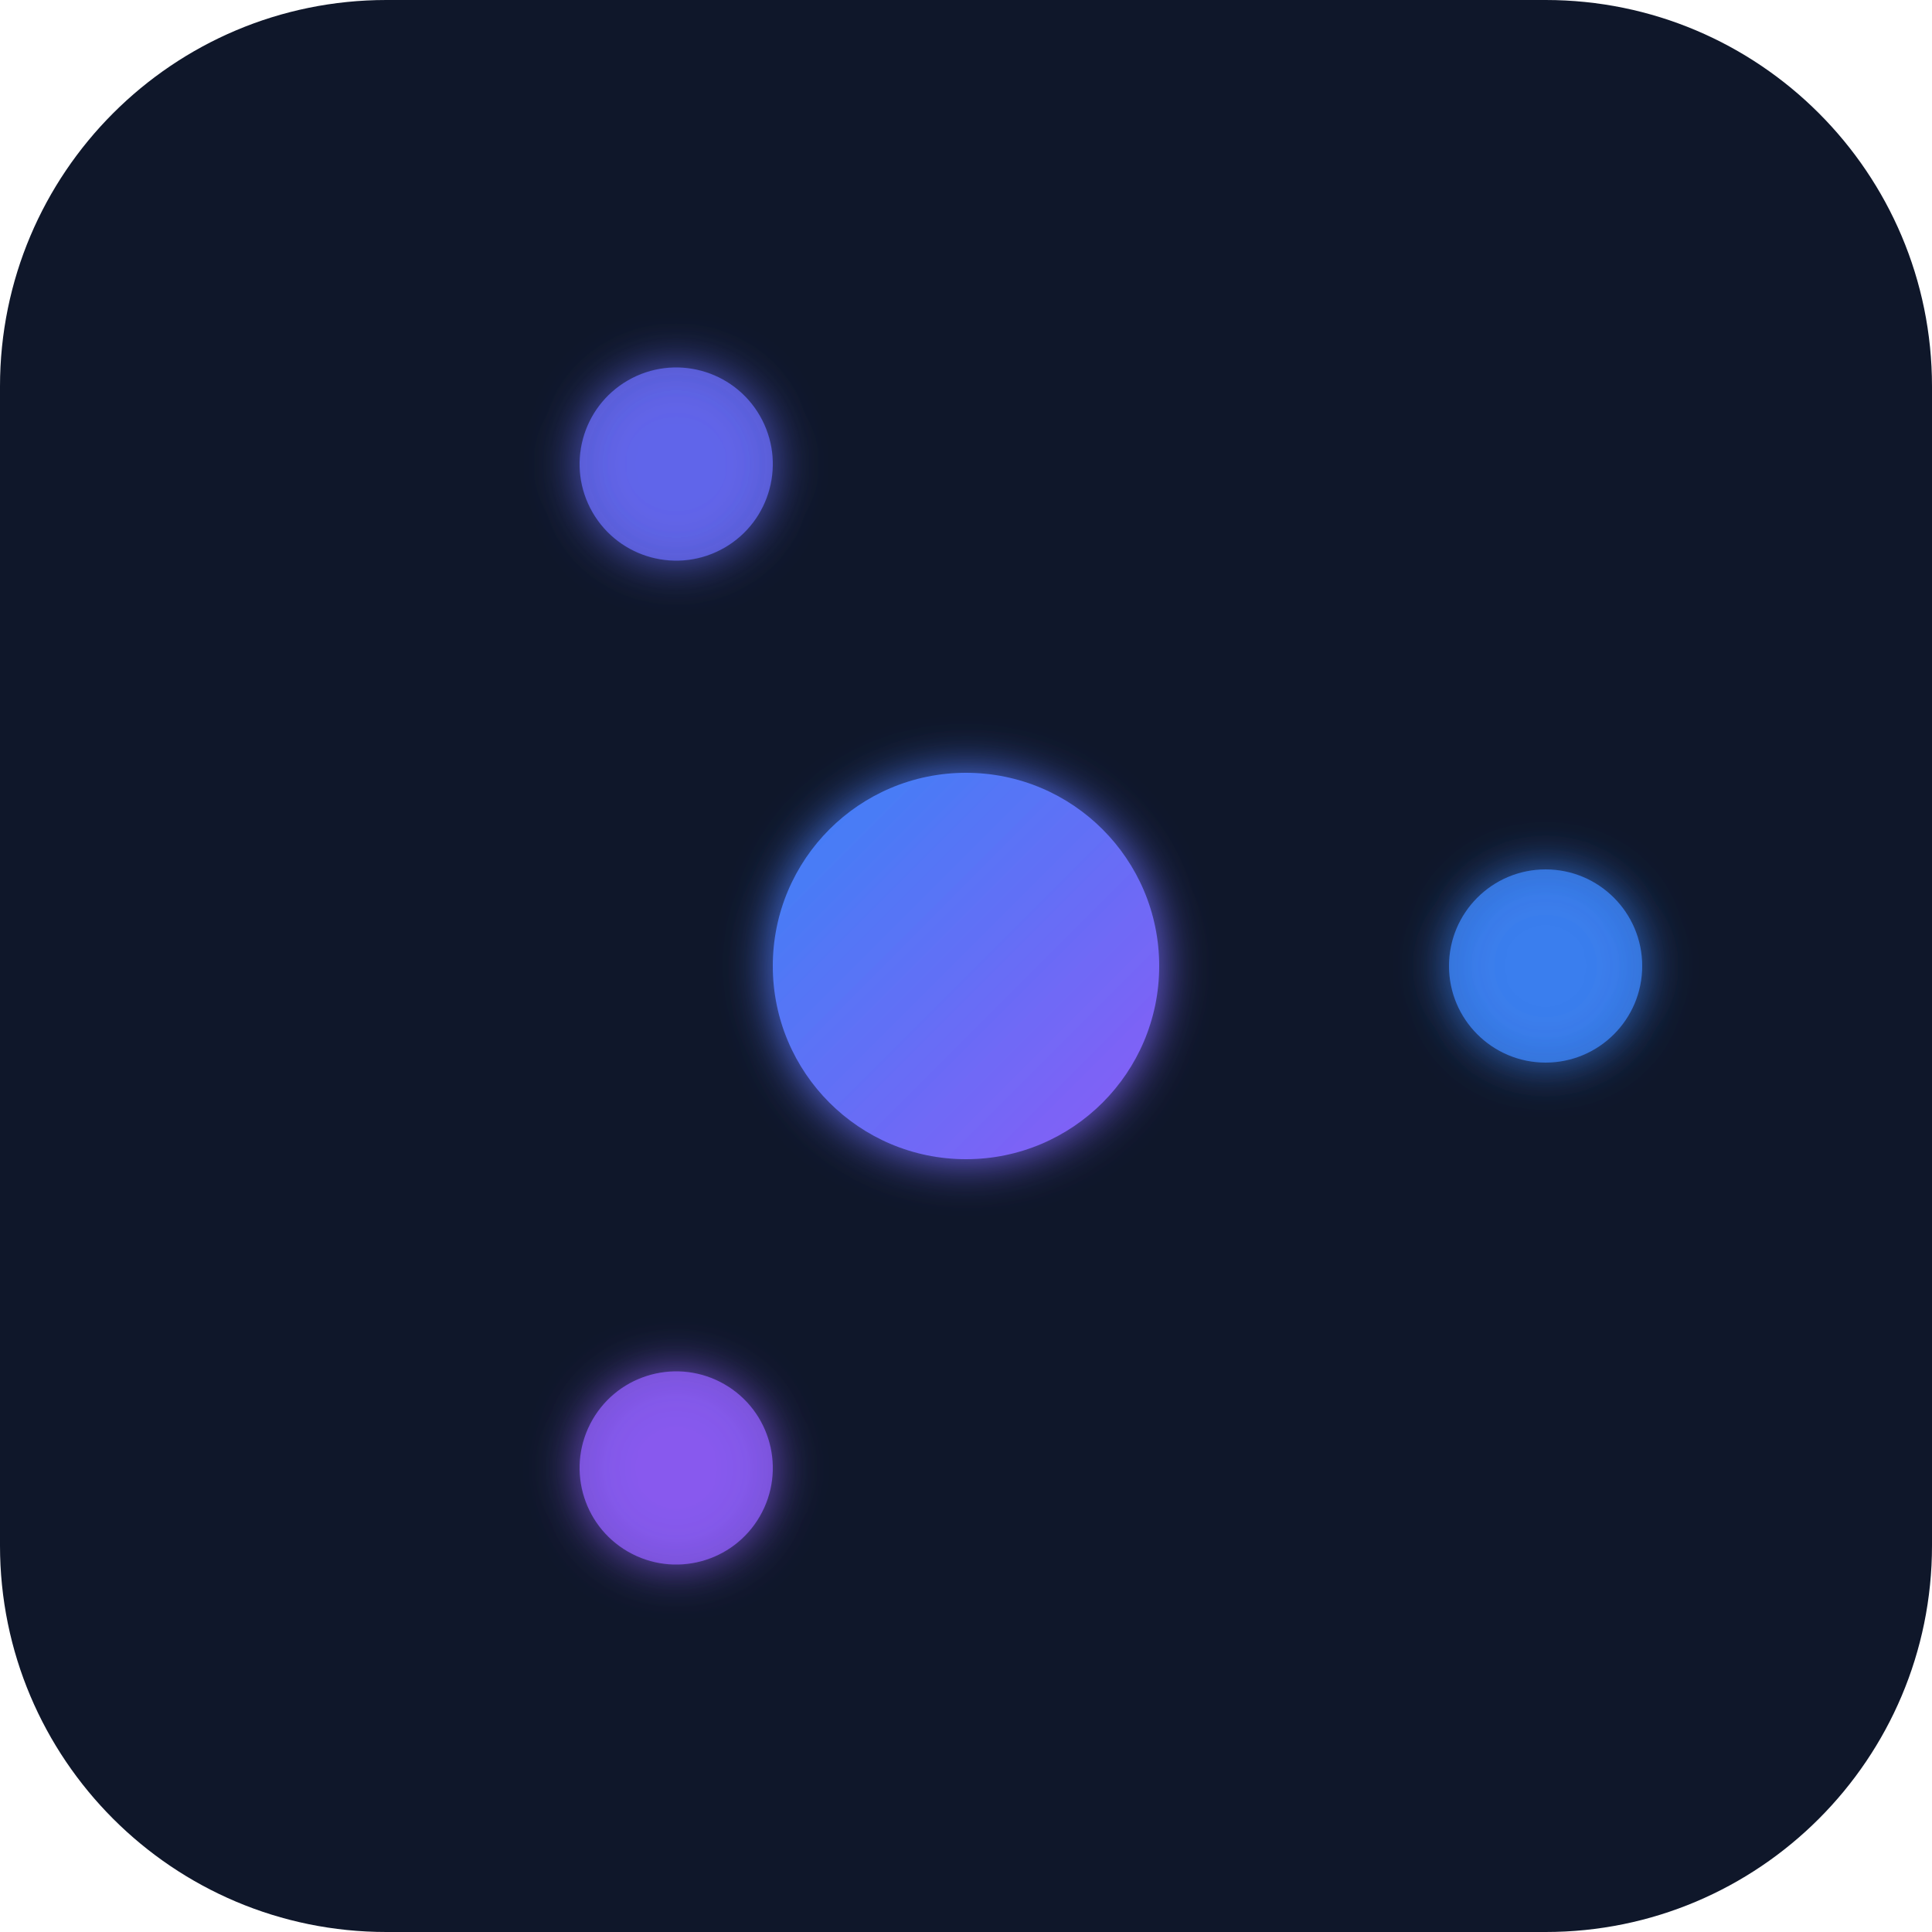
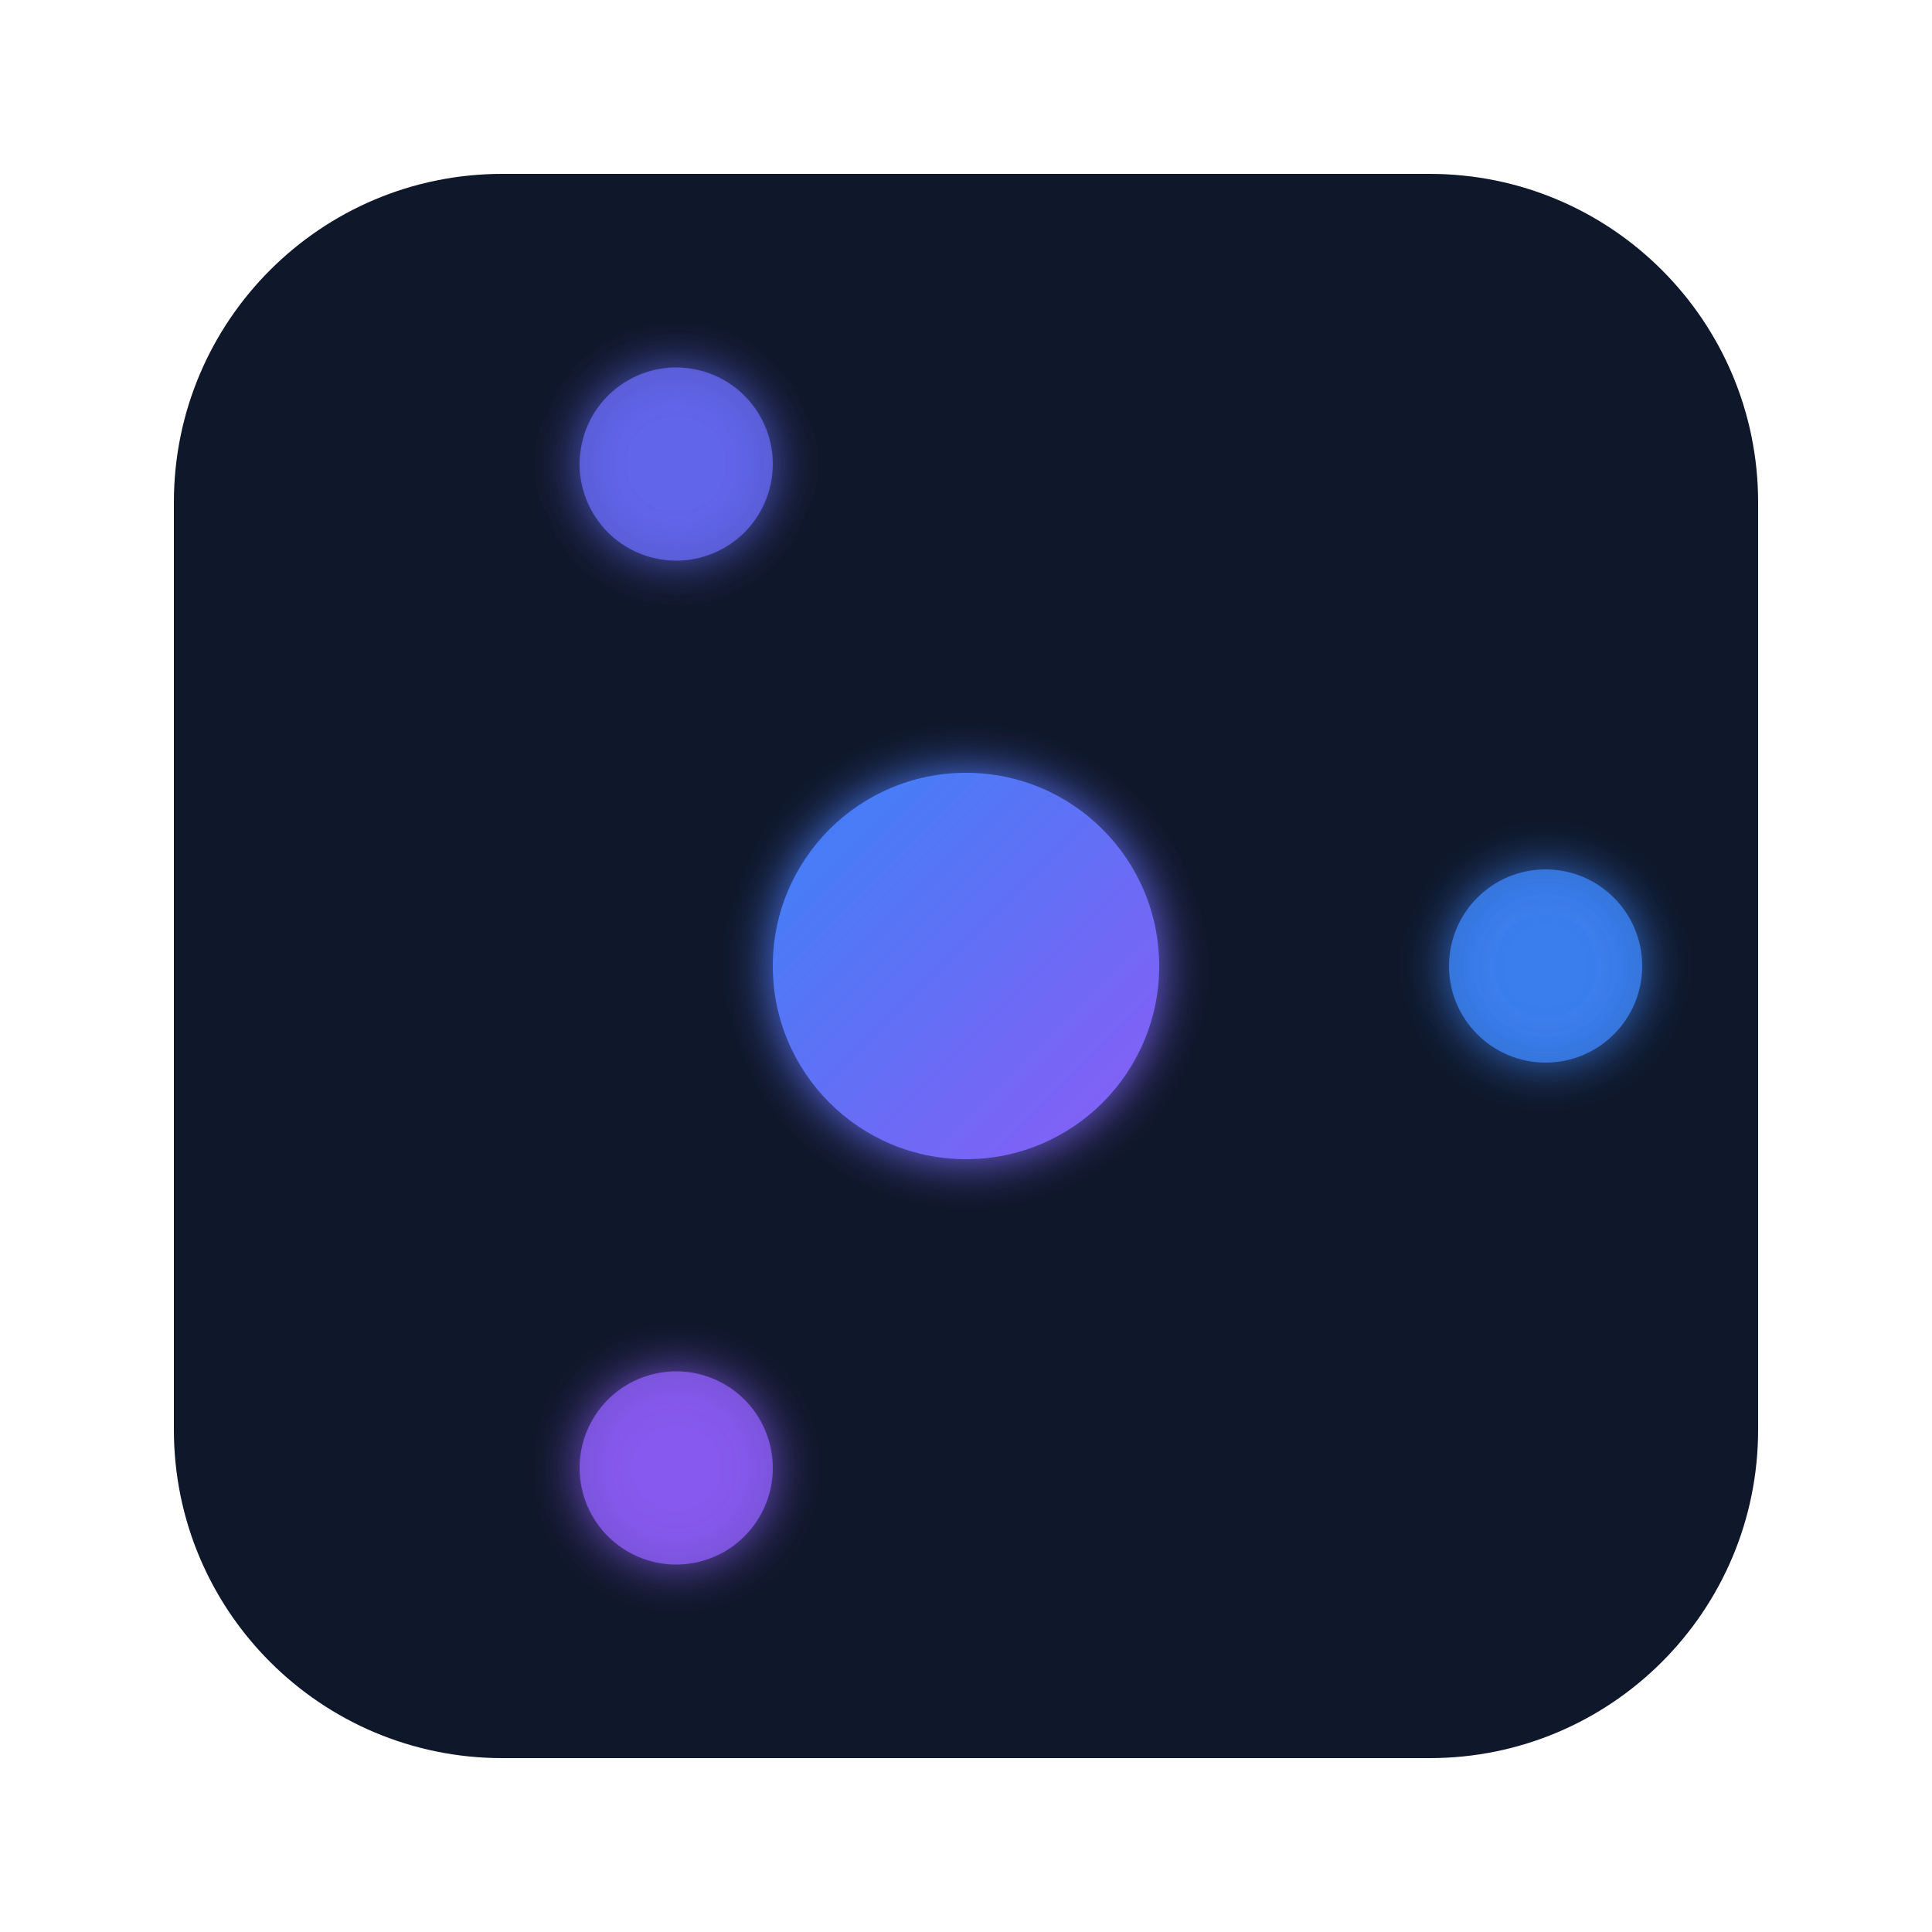
<svg xmlns="http://www.w3.org/2000/svg" viewBox="0 0 200 200">
  <defs>
    <linearGradient id="grad1" x1="0%" y1="0%" x2="100%" y2="100%">
      <stop offset="0%" style="stop-color:#3b82f6;stop-opacity:1" />
      <stop offset="100%" style="stop-color:#8b5cf6;stop-opacity:1" />
    </linearGradient>
    <filter id="glow">
      <feGaussianBlur stdDeviation="2.5" result="coloredBlur" />
      <feMerge>
        <feMergeNode in="coloredBlur" />
        <feMergeNode in="SourceGraphic" />
      </feMerge>
    </filter>
  </defs>
-   <rect width="200" height="200" fill="#0f172a" rx="40" />
+   <rect x="18" y="18" width="164" height="164" fill="#0f172a" rx="34" />
  <g transform="translate(100, 100)" filter="url(#glow)">
    <circle r="20" fill="url(#grad1)" />
    <g>
      <circle cx="60" cy="0" r="10" fill="#3b82f6" opacity="0.8">
        <animateTransform attributeName="transform" type="rotate" from="0 0 0" to="360 0 0" dur="10s" repeatCount="indefinite" />
      </circle>
      <line x1="20" y1="0" x2="50" y2="0" stroke="url(#grad1)" stroke-width="4">
        <animateTransform attributeName="transform" type="rotate" from="0 0 0" to="360 0 0" dur="10s" repeatCount="indefinite" />
      </line>
    </g>
    <g transform="rotate(120)">
      <circle cx="60" cy="0" r="10" fill="#8b5cf6" opacity="0.8">
        <animateTransform attributeName="transform" type="rotate" from="0 0 0" to="360 0 0" dur="15s" repeatCount="indefinite" />
      </circle>
      <line x1="20" y1="0" x2="50" y2="0" stroke="url(#grad1)" stroke-width="4">
        <animateTransform attributeName="transform" type="rotate" from="0 0 0" to="360 0 0" dur="15s" repeatCount="indefinite" />
      </line>
    </g>
    <g transform="rotate(240)">
      <circle cx="60" cy="0" r="10" fill="#6366f1" opacity="0.8">
        <animateTransform attributeName="transform" type="rotate" from="0 0 0" to="360 0 0" dur="12s" repeatCount="indefinite" />
      </circle>
      <line x1="20" y1="0" x2="50" y2="0" stroke="url(#grad1)" stroke-width="4">
        <animateTransform attributeName="transform" type="rotate" from="0 0 0" to="360 0 0" dur="12s" repeatCount="indefinite" />
      </line>
    </g>
  </g>
</svg>
